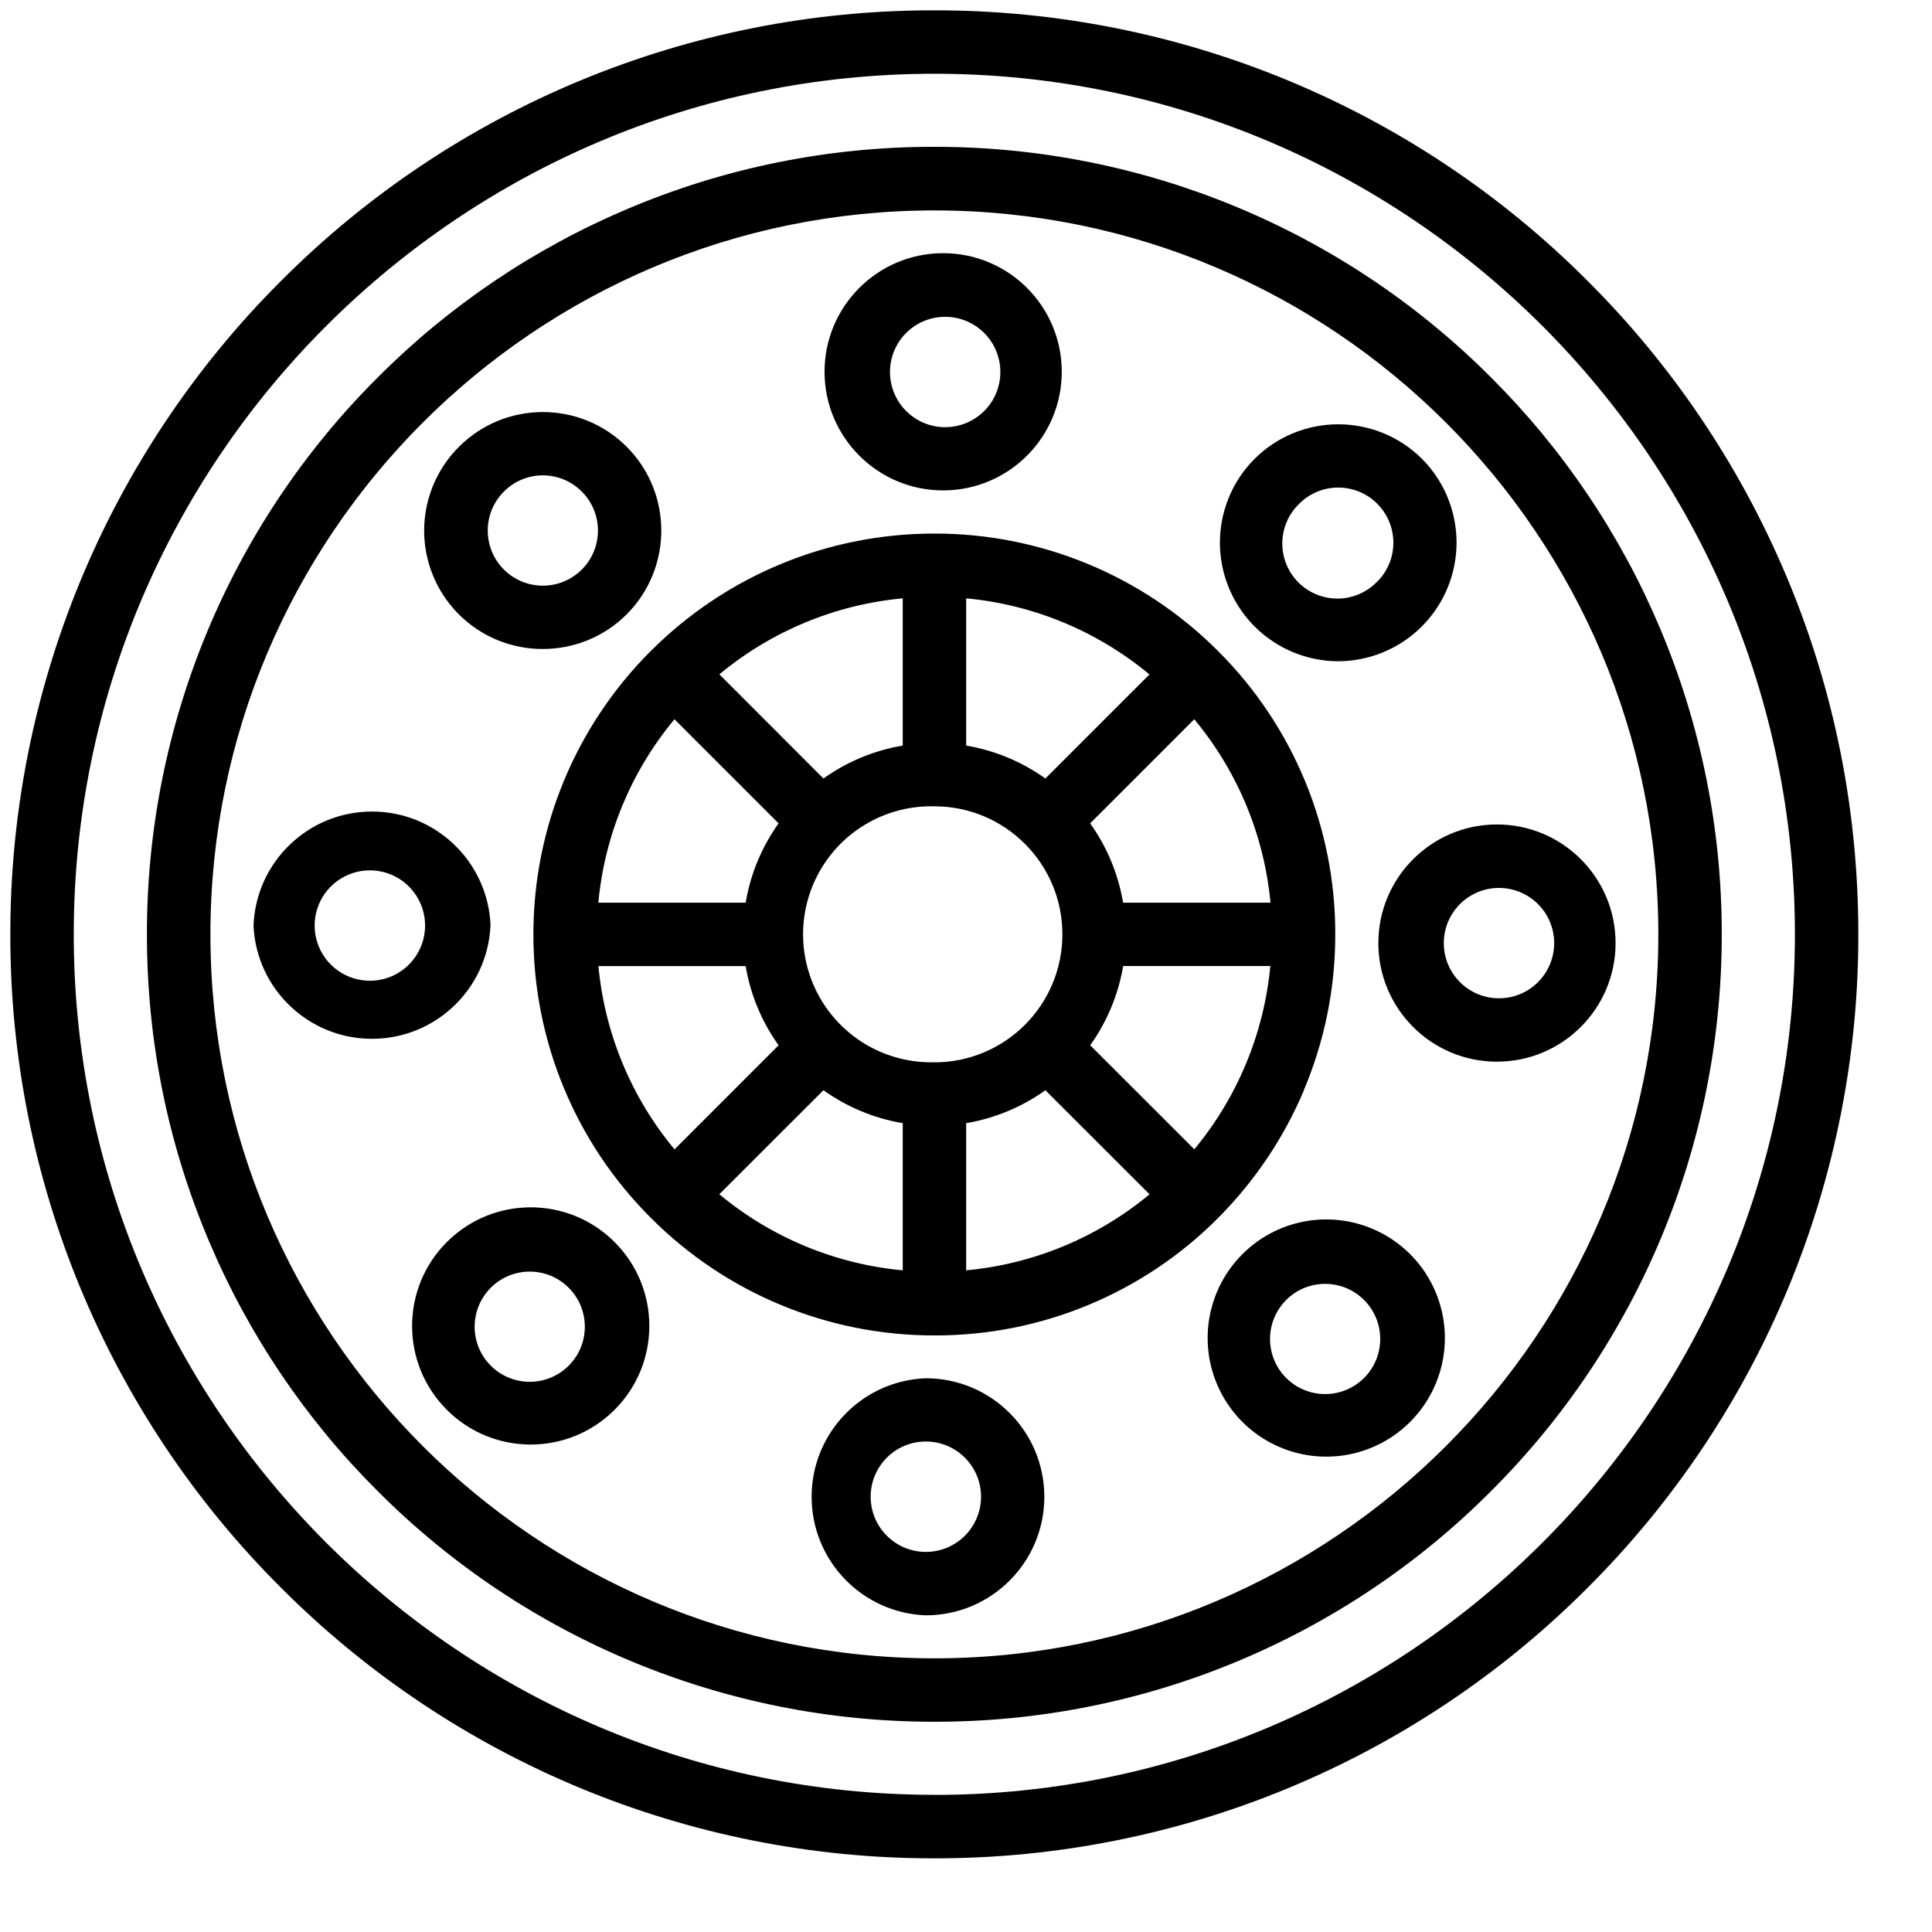
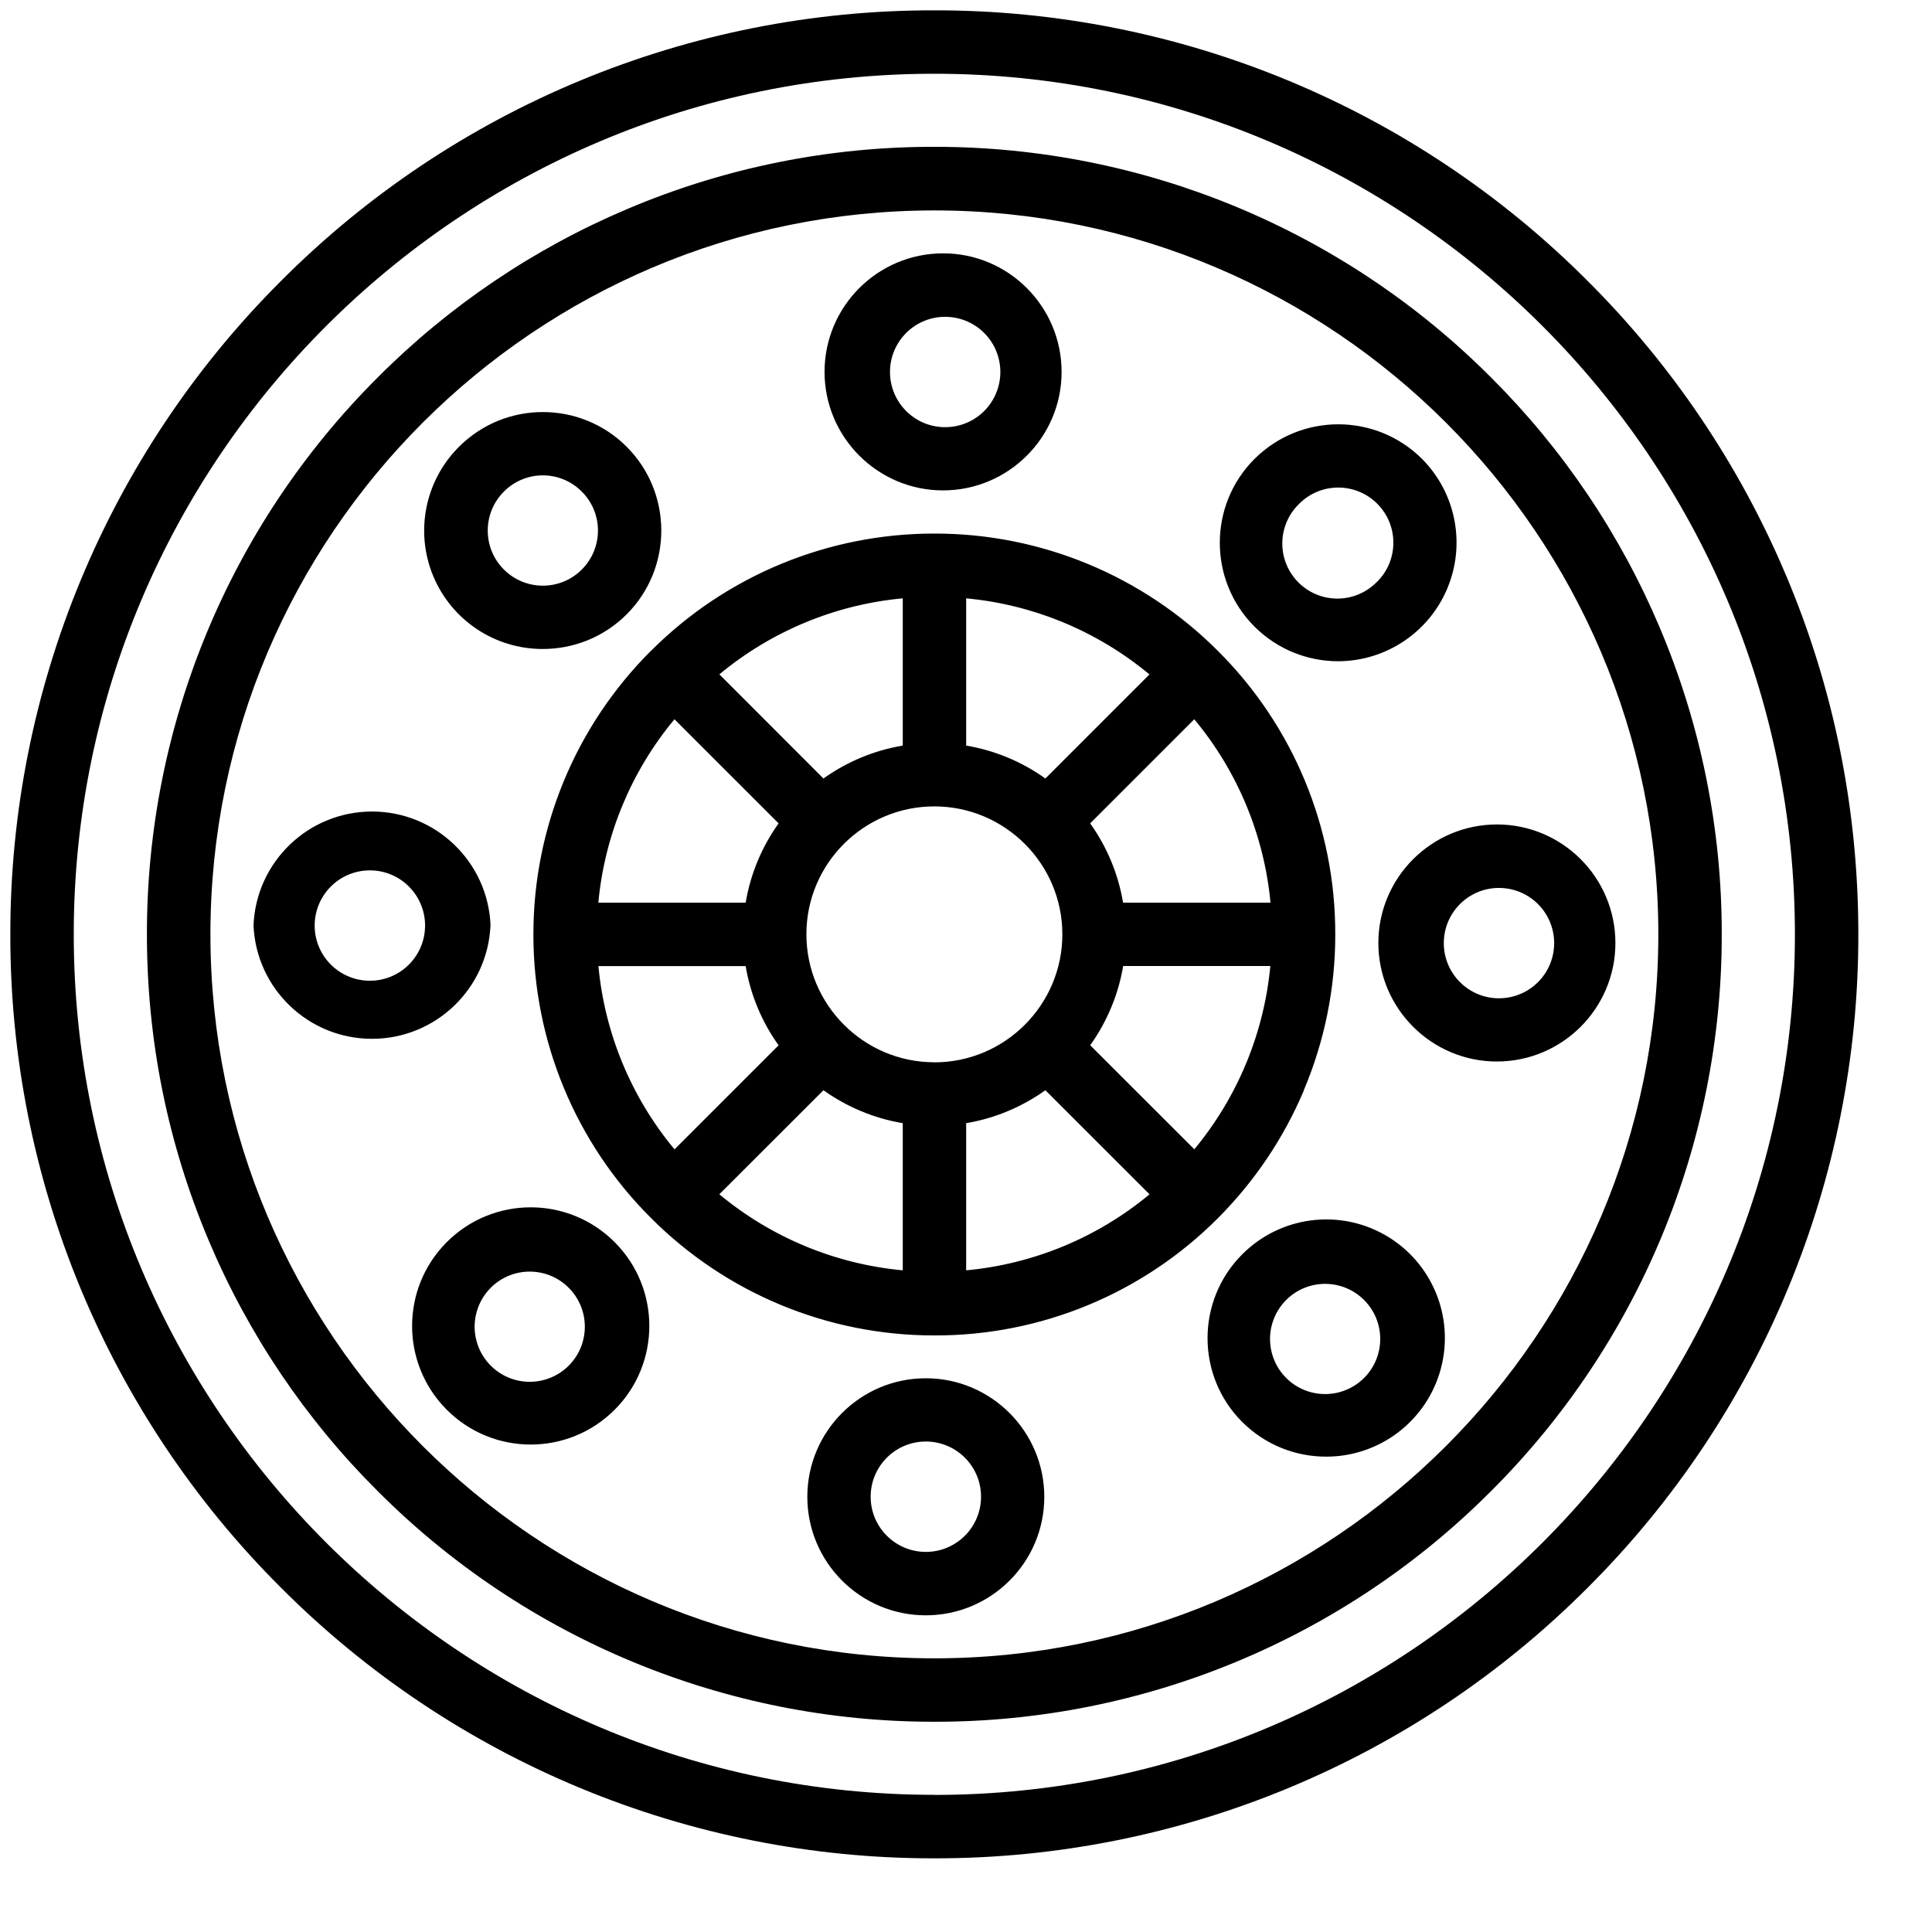
<svg xmlns="http://www.w3.org/2000/svg" width="23" height="23" fill="none">
-   <path fill="currentColor" d="M19.76 7.474a9.338 9.338 0 00-2.009-2.98 9.346 9.346 0 00-6.628-2.746 9.308 9.308 0 00-3.648.737 9.325 9.325 0 00-2.98 2.01 9.346 9.346 0 00-2.746 6.628c0 1.265.248 2.492.737 3.648a9.324 9.324 0 002.01 2.98 9.346 9.346 0 006.627 2.746 9.336 9.336 0 006.628-2.746 9.346 9.346 0 002.746-6.629 9.336 9.336 0 00-.737-3.648zm-8.637 12.268c-4.752 0-8.618-3.867-8.618-8.619s3.866-8.618 8.618-8.618c4.753 0 8.619 3.866 8.619 8.618 0 4.753-3.867 8.619-8.619 8.619zm10.136-12.9A10.966 10.966 0 0018.9 3.344 10.966 10.966 0 0011.123.123a10.956 10.956 0 00-7.778 3.222 10.973 10.973 0 00-3.222 7.778 10.956 10.956 0 003.222 7.778 10.966 10.966 0 007.778 3.222 10.966 10.966 0 007.778-3.222 10.966 10.966 0 003.222-7.778c0-1.485-.29-2.925-.864-4.282zM11.123 21.367C5.474 21.368.878 16.772.878 11.123S5.474.878 11.123.878c5.649 0 10.245 4.596 10.245 10.245 0 5.649-4.596 10.245-10.245 10.245zm4.398-8.387a4.743 4.743 0 00.375-1.858A4.743 4.743 0 0014.5 7.75c-.438-.439 0 0 0 0a4.758 4.758 0 00-3.375-1.398A4.762 4.762 0 007.75 7.748h-.002l-.001.002a4.762 4.762 0 00-1.397 3.373v.001a4.755 4.755 0 001.4 3.376 4.755 4.755 0 003.375 1.398 4.743 4.743 0 003.376-1.398c.437-.439.78-.95 1.021-1.518zm-2.542-.537a2.27 2.27 0 00.392-.943h1.752a4.004 4.004 0 01-.905 2.182l-1.24-1.239zm-1.856.203a1.524 1.524 0 11.001-3.047 1.524 1.524 0 01-.001 3.048zM8.03 13.683a3.995 3.995 0 01-.906-2.182h1.753c.058.347.195.668.392.943l-1.24 1.24zm0-5.12l1.239 1.239a2.268 2.268 0 00-.392.944H7.123a3.993 3.993 0 01.906-2.183zm6.188 0a4 4 0 01.907 2.183H13.37a2.267 2.267 0 00-.392-.944l1.239-1.239zm-.534-.534l-1.239 1.239a2.267 2.267 0 00-.943-.392V7.123a3.995 3.995 0 012.182.906zm-2.937-.906v1.753a2.268 2.268 0 00-.944.392l-1.239-1.24a3.993 3.993 0 012.183-.905zm-2.183 7.094l1.239-1.238c.275.196.597.334.944.392v1.752a3.993 3.993 0 01-2.183-.905zm2.938.906v-1.752a2.27 2.27 0 00.943-.392l1.24 1.239a3.995 3.995 0 01-2.183.905zm-.275-9.285a1.412 1.412 0 10-1.411-1.411c0 .778.633 1.411 1.411 1.411zm0-2.066a.657.657 0 11-.001 1.313.657.657 0 01.001-1.313zm3.707 1.692a1.412 1.412 0 00.998 2.408 1.413 1.413 0 00.998-2.408 1.413 1.413 0 00-1.996 0zm1.461 1.46a.656.656 0 11-.927-.928.656.656 0 01.927.929zm.014 4.302a1.412 1.412 0 101.412-1.411c-.779 0-1.412.633-1.412 1.411zm1.411-.655a.657.657 0 11-.001 1.313.657.657 0 01.001-1.313zm-3.032 4.362a1.412 1.412 0 00.998 2.408 1.412 1.412 0 10-.998-2.408zm1.461 1.461a.656.656 0 11-.927-.928.656.656 0 01.927.928zm-5.228.014a1.412 1.412 0 000 2.822 1.411 1.411 0 00.001-2.822zm0 2.067a.657.657 0 11.002-1.314.657.657 0 01-.002 1.314zm-5.702-3.688a1.412 1.412 0 101.998 1.996 1.412 1.412 0 00-1.998-1.996zm1.461 1.461a.656.656 0 11-.927-.928.656.656 0 01.927.928zm-.94-5.228a1.412 1.412 0 00-2.822 0 1.412 1.412 0 002.821 0zm-1.412.655a.657.657 0 11.001-1.313.657.657 0 010 1.313zm2.034-3.949c.361 0 .723-.137.998-.412.55-.55.55-1.446 0-1.996a1.412 1.412 0 00-1.995 0 1.409 1.409 0 00.997 2.408zm-.463-1.874a.653.653 0 01.927 0 .656.656 0 11-.927 0z" />
+   <path fill="currentColor" d="M19.76 7.474a9.338 9.338 0 0 0-2.009-2.98 9.346 9.346 0 0 0-6.628-2.746 9.308 9.308 0 0 0-3.648.737 9.325 9.325 0 0 0-2.98 2.01 9.346 9.346 0 0 0-2.746 6.628c0 1.265.248 2.492.737 3.648a9.324 9.324 0 0 0 2.01 2.98 9.346 9.346 0 0 0 6.627 2.746 9.336 9.336 0 0 0 6.628-2.746 9.346 9.346 0 0 0 2.746-6.629 9.336 9.336 0 0 0-.737-3.648Zm-8.637 12.268c-4.752 0-8.618-3.867-8.618-8.619s3.866-8.618 8.618-8.618c4.753 0 8.619 3.866 8.619 8.618 0 4.753-3.867 8.619-8.619 8.619Zm10.136-12.9A10.966 10.966 0 0 0 18.9 3.344 10.966 10.966 0 0 0 11.123.123a10.956 10.956 0 0 0-7.778 3.222 10.973 10.973 0 0 0-3.222 7.778 10.956 10.956 0 0 0 3.222 7.778 10.966 10.966 0 0 0 7.778 3.222 10.966 10.966 0 0 0 7.778-3.222 10.966 10.966 0 0 0 3.222-7.778c0-1.485-.29-2.925-.864-4.282ZM11.123 21.367C5.474 21.368.878 16.772.878 11.123.878 5.474 5.474.878 11.123.878c5.649 0 10.245 4.596 10.245 10.245 0 5.649-4.596 10.245-10.245 10.245Zm4.398-8.387a4.743 4.743 0 0 0 .375-1.858A4.743 4.743 0 0 0 14.5 7.75c-.438-.439 0 0 0 0a4.758 4.758 0 0 0-3.375-1.398A4.762 4.762 0 0 0 7.75 7.748h-.002l-.001.002a4.762 4.762 0 0 0-1.397 3.373v.001A4.755 4.755 0 0 0 7.75 14.5a4.755 4.755 0 0 0 3.375 1.398 4.743 4.743 0 0 0 3.376-1.398c.437-.439.78-.95 1.021-1.518Zm-2.542-.537c.196-.275.334-.596.392-.943h1.752a4.004 4.004 0 0 1-.905 2.182l-1.24-1.239Zm-1.856.203c-.84 0-1.523-.684-1.523-1.524S10.283 9.6 11.123 9.6c.84 0 1.524.683 1.524 1.523 0 .84-.684 1.524-1.524 1.524ZM8.03 13.683a3.995 3.995 0 0 1-.906-2.182h1.753c.058.347.195.668.392.943l-1.24 1.24Zm0-5.12 1.239 1.239a2.268 2.268 0 0 0-.392.944H7.123a3.993 3.993 0 0 1 .906-2.183Zm6.188 0a4 4 0 0 1 .907 2.183H13.37a2.267 2.267 0 0 0-.392-.944l1.239-1.239Zm-.534-.534-1.239 1.239a2.267 2.267 0 0 0-.943-.392V7.123a3.995 3.995 0 0 1 2.182.906Zm-2.937-.906v1.753a2.268 2.268 0 0 0-.944.392l-1.239-1.24a3.993 3.993 0 0 1 2.183-.905Zm-2.183 7.094 1.239-1.238c.275.196.597.334.944.392v1.752a3.993 3.993 0 0 1-2.183-.905Zm2.938.906v-1.752c.347-.058.668-.196.943-.392l1.24 1.239a3.995 3.995 0 0 1-2.183.905Zm-.275-9.285c.778 0 1.411-.633 1.411-1.41 0-.78-.633-1.412-1.41-1.412-.78 0-1.412.633-1.412 1.411s.633 1.411 1.411 1.411Zm0-2.066a.657.657 0 1 1-.001 1.313.657.657 0 0 1 .001-1.313Zm3.707 1.692c-.55.55-.55 1.445 0 1.995.275.275.636.413.998.413a1.413 1.413 0 0 0 .998-2.408 1.413 1.413 0 0 0-1.996 0Zm1.461 1.46a.656.656 0 1 1-.927-.928.656.656 0 0 1 .927.929Zm.014 4.302c0 .778.633 1.411 1.411 1.411.779 0 1.411-.633 1.411-1.41 0-.78-.632-1.412-1.41-1.412-.779 0-1.412.633-1.412 1.411Zm1.411-.655a.657.657 0 1 1-.001 1.313.657.657 0 0 1 .001-1.313Zm-3.032 4.362c-.55.55-.55 1.445 0 1.995.276.275.637.413.998.413a1.412 1.412 0 1 0-.998-2.408Zm1.461 1.461a.656.656 0 1 1-.927-.928.656.656 0 0 1 .927.928Zm-5.228.014c-.778 0-1.41.633-1.41 1.411 0 .779.632 1.411 1.41 1.411.779 0 1.411-.632 1.411-1.41 0-.779-.633-1.412-1.41-1.412Zm0 2.067a.657.657 0 1 1 .002-1.314.657.657 0 0 1-.002 1.314Zm-5.702-3.688a1.412 1.412 0 1 0 1.998 1.996 1.412 1.412 0 0 0-1.998-1.996Zm1.461 1.461a.656.656 0 1 1-.927-.928.656.656 0 0 1 .927.928Zm-.94-5.228a1.412 1.412 0 0 0-2.822 0 1.412 1.412 0 0 0 2.821 0Zm-1.412.655a.657.657 0 1 1 .001-1.313.657.657 0 0 1 0 1.313Zm2.034-3.949c.361 0 .723-.137.998-.412.55-.55.55-1.446 0-1.996a1.412 1.412 0 0 0-1.995 0 1.409 1.409 0 0 0 .997 2.408Zm-.463-1.874a.653.653 0 0 1 .927 0 .656.656 0 1 1-.927 0Z" />
</svg>
